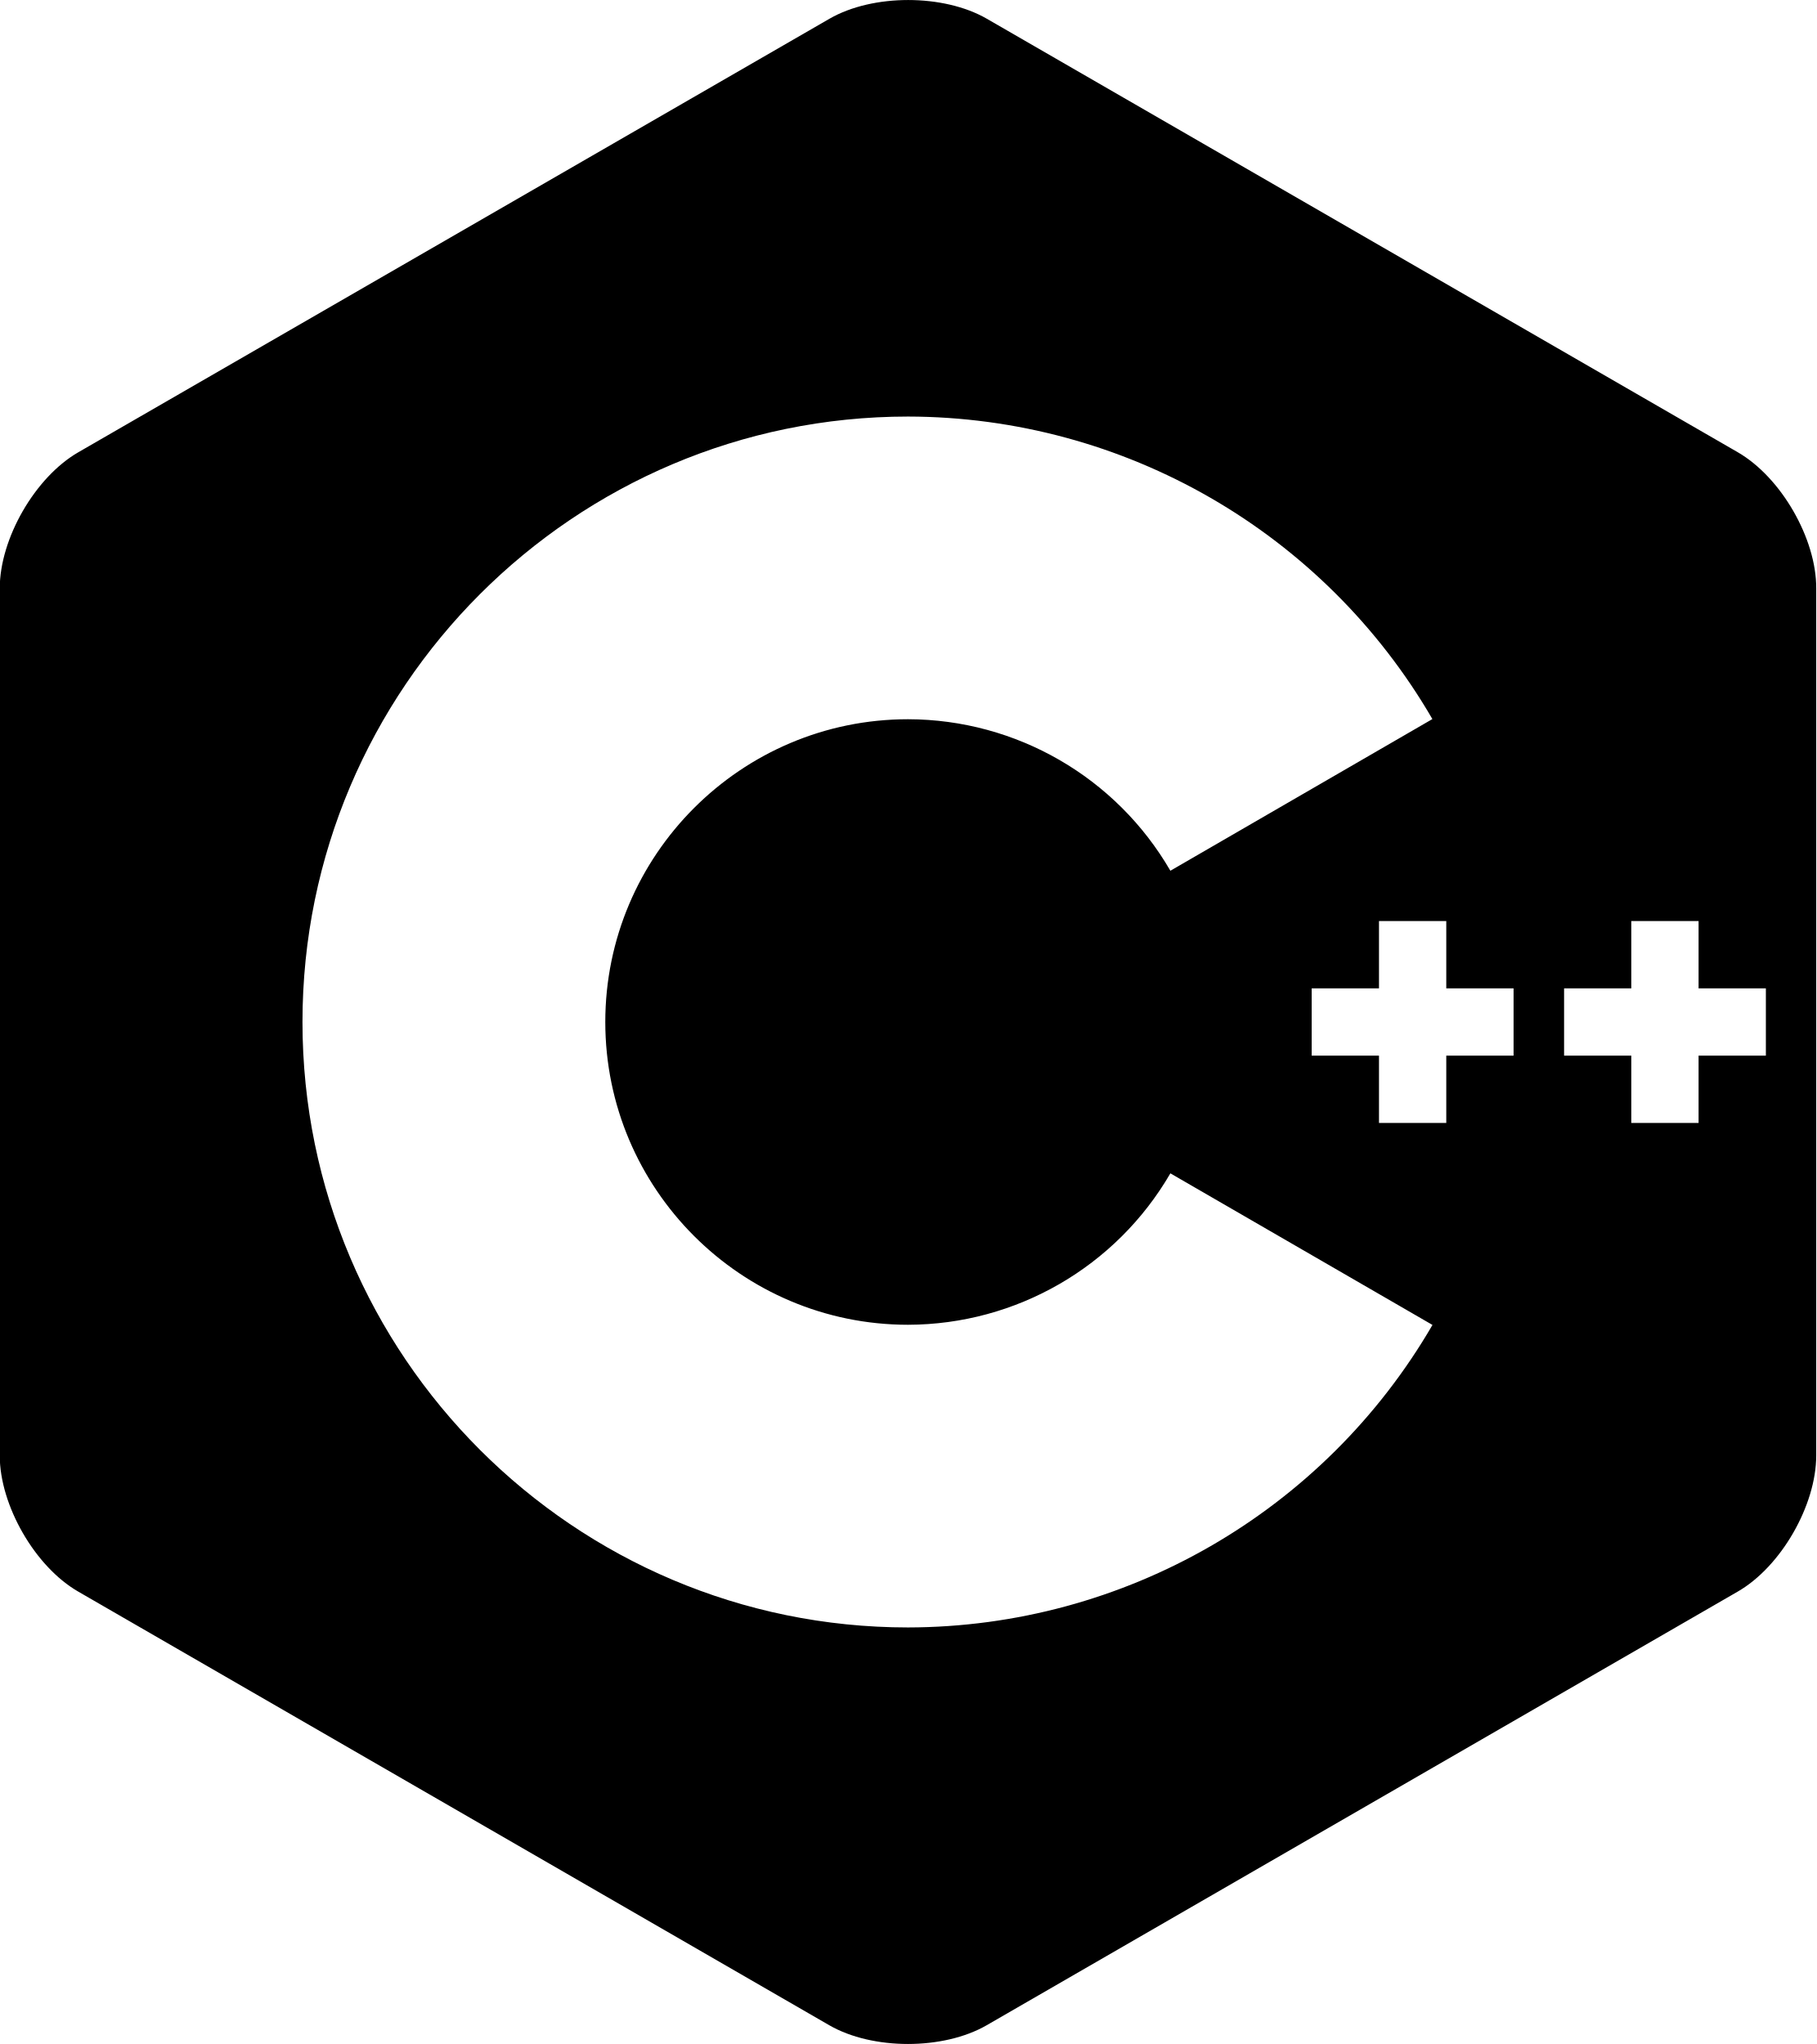
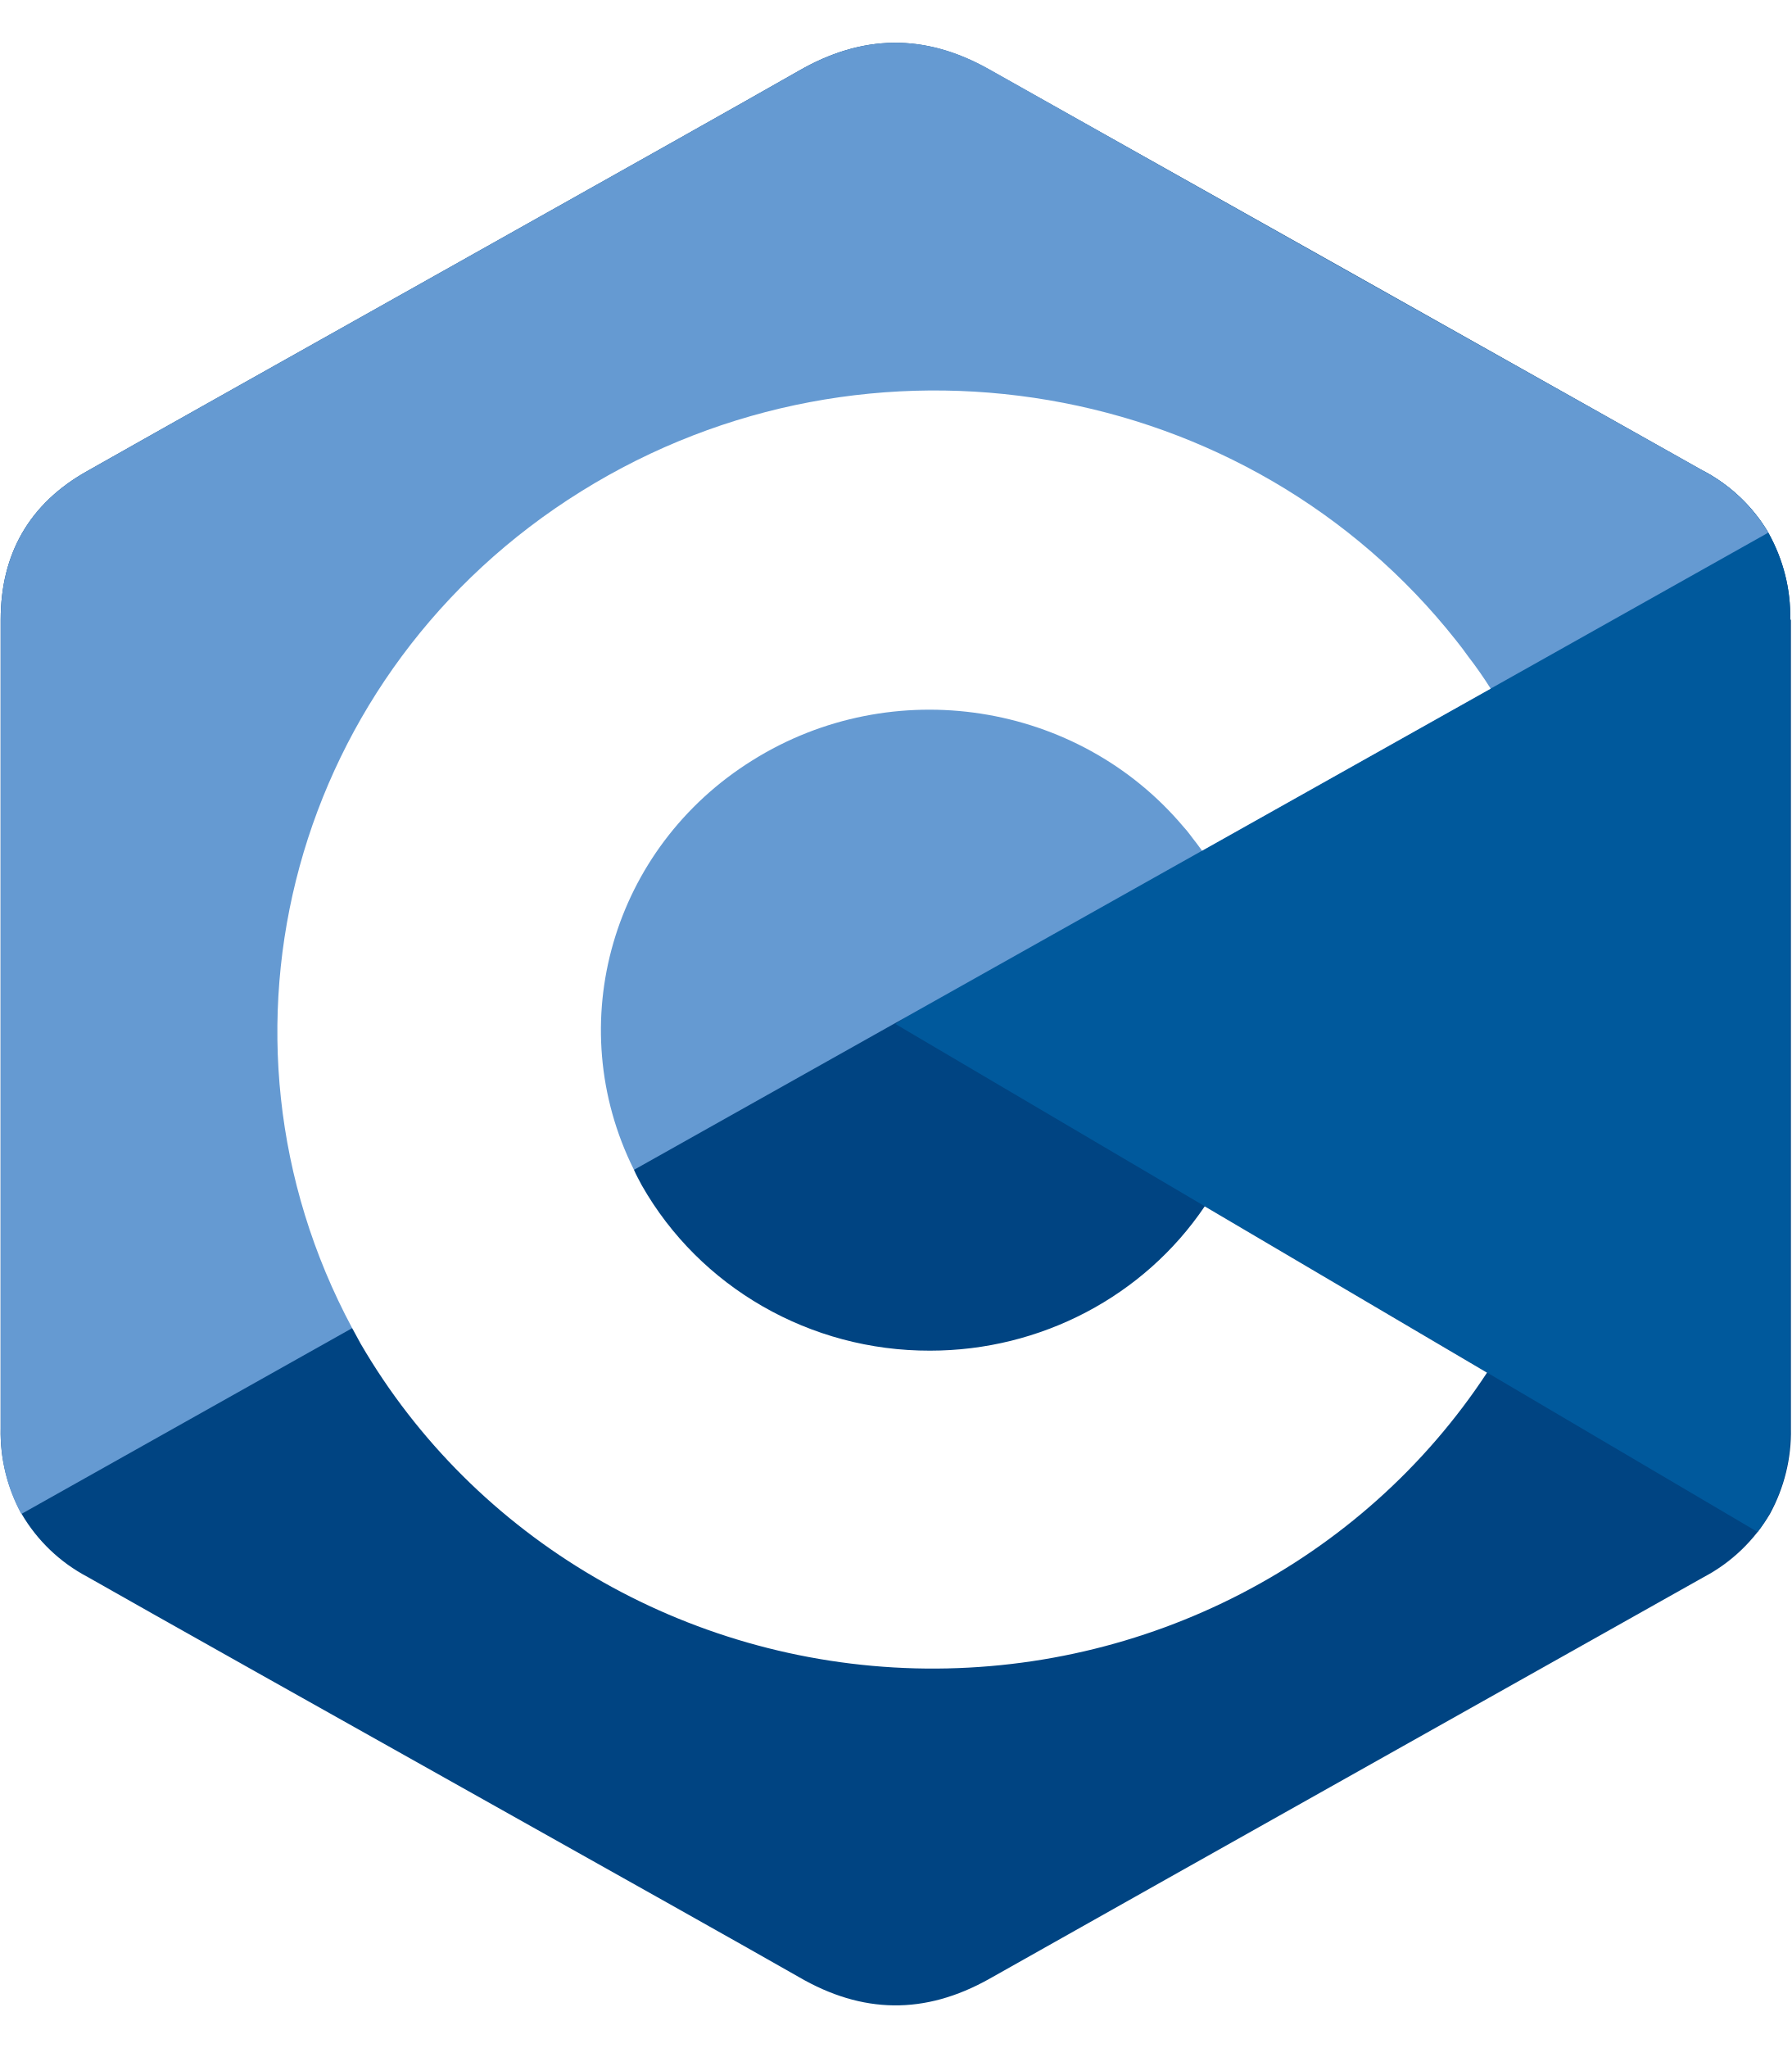
- <svg xmlns="http://www.w3.org/2000/svg" fill="#000000" role="img" viewBox="1.34 0 21.33 24">
-   <path d="M22.393 6c-.167-.29-.398-.543-.652-.69L12.925.22c-.508-.293-1.339-.293-1.847 0L2.26 5.31c-.508.293-.923 1.013-.923 1.6v10.18c0 .294.104.62.271.91.167.29.398.543.652.689l8.816 5.091c.508.293 1.339.293 1.847 0l8.816-5.091c.254-.146.485-.399.652-.689s.271-.616.271-.91V6.91c.002-.294-.102-.62-.269-.91zM12 19.109c-3.92 0-7.109-3.189-7.109-7.109S8.08 4.891 12 4.891a7.133 7.133 0 0 1 6.156 3.552l-3.076 1.781A3.567 3.567 0 0 0 12 8.445c-1.96 0-3.554 1.595-3.554 3.555S10.04 15.555 12 15.555a3.57 3.57 0 0 0 3.08-1.778l3.077 1.78A7.135 7.135 0 0 1 12 19.109zm7.109-6.714h-.79v.79h-.79v-.79h-.79v-.79h.79v-.79h.79v.79h.79v.79zm2.962 0h-.79v.79h-.79v-.79h-.789v-.79h.789v-.79h.79v.79h.79v.79z" />
+ <svg xmlns="http://www.w3.org/2000/svg" width="21px" height="24px" viewBox="0 0 21 23" version="1.1">
+   <g id="surface1">
+     <path style=" stroke:none;fill-rule:nonzero;fill:rgb(0%,26.667%,50.98%);fill-opacity:1;" d="M 20.984 6.762 C 20.992 6.406 20.902 6.055 20.727 5.742 C 20.547 5.438 20.285 5.188 19.969 5.02 C 17.176 3.449 14.383 1.879 11.59 0.312 C 10.836 -0.113 10.105 -0.098 9.359 0.332 C 8.246 0.969 2.68 4.082 1.023 5.02 C 0.34 5.402 0.008 5.996 0.008 6.762 L 0.008 16.238 C 0 16.59 0.086 16.934 0.254 17.242 C 0.438 17.555 0.703 17.809 1.027 17.98 C 2.684 18.922 8.25 22.031 9.363 22.668 C 10.109 23.102 10.84 23.113 11.594 22.691 C 14.387 21.117 17.18 19.551 19.973 17.98 C 20.297 17.809 20.562 17.551 20.746 17.242 C 20.914 16.934 21 16.586 20.992 16.238 L 20.992 6.762 Z M 20.984 6.762 " />
+     <path style=" stroke:none;fill-rule:nonzero;fill:rgb(0%,34.902%,61.176%);fill-opacity:1;" d="M 20.984 16.238 C 20.992 16.59 20.91 16.934 20.738 17.242 C 20.699 17.316 20.652 17.387 20.602 17.453 L 10.496 11.5 L 19.969 5.02 C 20.285 5.188 20.547 5.438 20.727 5.742 C 20.902 6.055 20.992 6.406 20.984 6.762 C 20.984 9.922 20.984 16.238 20.984 16.238 Z M 20.984 16.238 " />
+     <path style=" stroke:none;fill-rule:nonzero;fill:rgb(39.608%,60.392%,82.353%);fill-opacity:1;" d="M 20.727 5.742 L 0.25 17.242 C 0.082 16.934 0 16.59 0.008 16.238 L 0.008 6.762 C 0.008 5.996 0.34 5.402 1.023 5.02 C 2.68 4.082 8.246 0.969 9.359 0.332 C 10.105 -0.098 10.836 -0.113 11.59 0.309 C 14.379 1.883 17.176 3.453 19.969 5.02 C 20.285 5.188 20.547 5.438 20.727 5.742 Z M 20.727 5.742 " />
+     <path style=" stroke:none;fill-rule:nonzero;fill:rgb(100%,100%,100%);fill-opacity:1;" d="M 10.902 15.328 C 9.496 15.332 8.203 14.586 7.523 13.391 C 7.492 13.332 7.457 13.27 7.43 13.207 C 6.578 11.496 7.176 9.434 8.82 8.41 C 10.461 7.383 12.633 7.719 13.871 9.188 C 13.926 9.246 13.969 9.312 14.02 9.375 C 14.043 9.406 14.066 9.438 14.09 9.469 L 17.473 7.57 C 17.391 7.441 17.305 7.316 17.211 7.195 C 17.164 7.129 17.117 7.066 17.07 7.008 C 14.633 3.922 10.18 3.16 6.812 5.258 C 3.441 7.355 2.277 11.613 4.129 15.066 C 4.16 15.125 4.195 15.184 4.227 15.246 C 5.559 17.535 8.027 18.98 10.727 19.051 C 13.43 19.121 15.973 17.805 17.43 15.586 L 14.121 13.637 C 13.41 14.691 12.199 15.328 10.902 15.328 Z M 10.902 15.328 " />
+   </g>
</svg>
